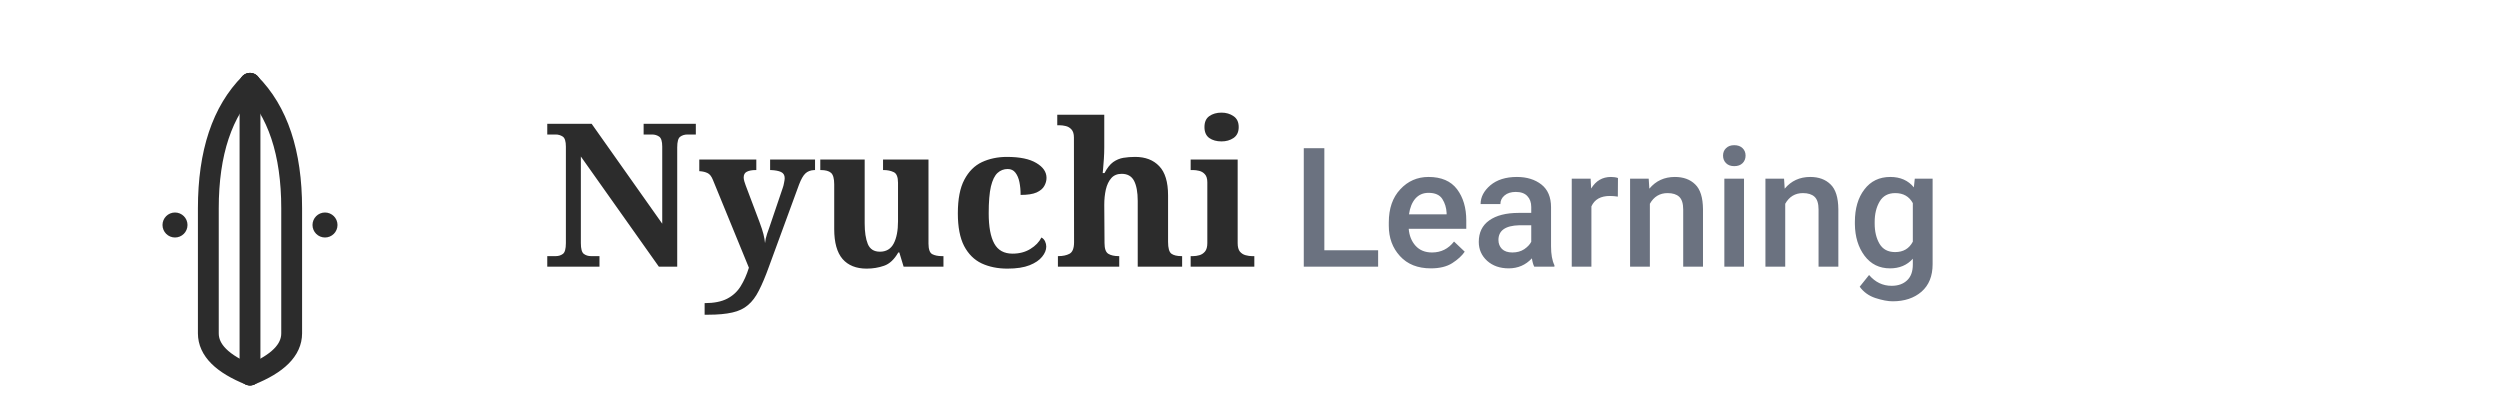
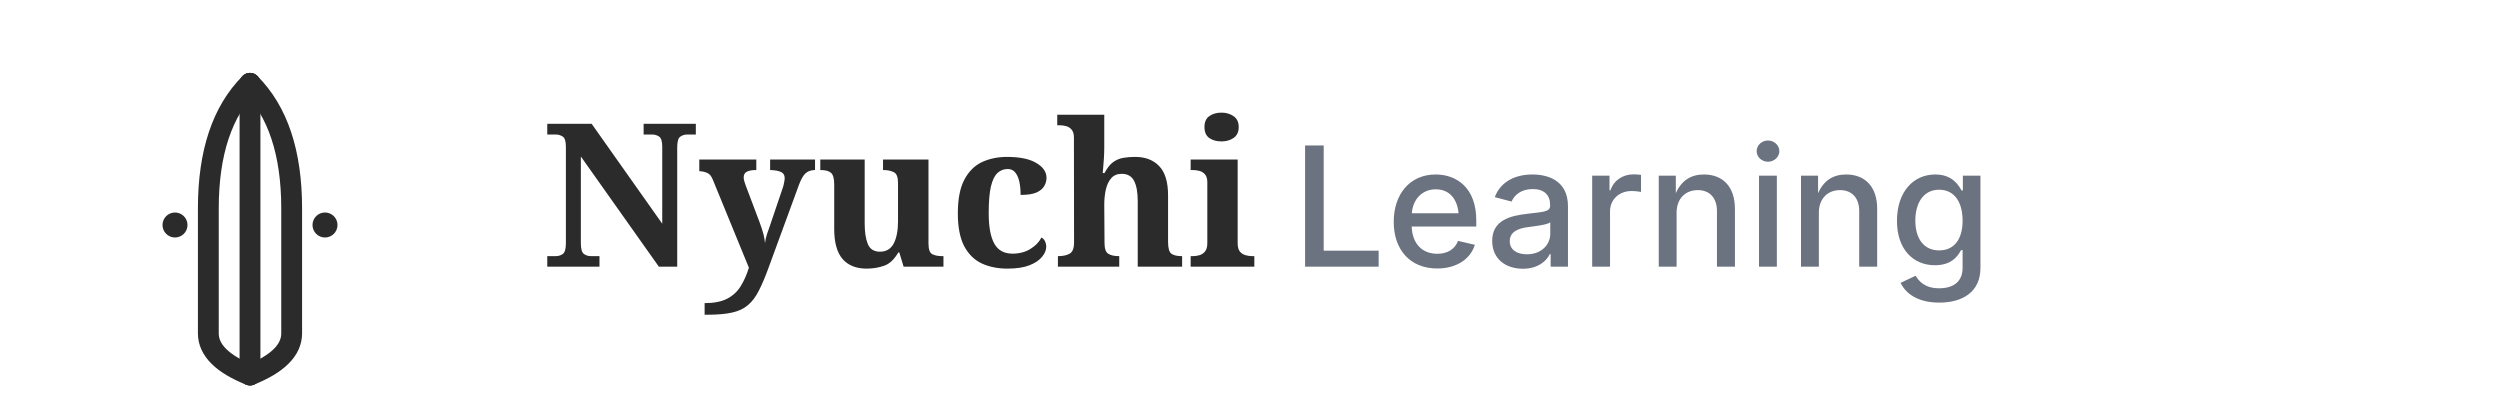
<svg xmlns="http://www.w3.org/2000/svg" width="300" height="50" viewBox="0 0 300 50" fill="none">
  <g transform="translate(10, 5)">
-     <path d="M20 5 Q15 10 15 20 L15 35 Q15 38 20 40" stroke="#2C2C2C" stroke-width="2.5" fill="none" stroke-linecap="round" />
-     <path d="M20 5 Q25 10 25 20 L25 35 Q25 38 20 40" stroke="#2C2C2C" stroke-width="2.5" fill="none" stroke-linecap="round" />
-     <line x1="20" y1="5" x2="20" y2="40" stroke="#2C2C2C" stroke-width="2.5" stroke-linecap="round" />
-     <circle cx="11" cy="22" r="1.5" fill="#2C2C2C" />
-     <circle cx="29" cy="22" r="1.5" fill="#2C2C2C" />
+     <path d="M20 5 Q15 10 15 20 L15 35 Q15 38 20 40" stroke="#2B2B2B" stroke-width="2.5" fill="none" stroke-linecap="round" />
+     <path d="M20 5 Q25 10 25 20 L25 35 Q25 38 20 40" stroke="#2B2B2B" stroke-width="2.5" fill="none" stroke-linecap="round" />
+     <line x1="20" y1="5" x2="20" y2="40" stroke="#2B2B2B" stroke-width="2.5" stroke-linecap="round" />
+     <circle cx="11" cy="22" r="1.5" fill="#2B2B2B" />
+     <circle cx="29" cy="22" r="1.5" fill="#2B2B2B" />
  </g>
-   <text x="65" y="32" font-family="'Playfair Display', serif" font-size="24" font-weight="700" fill="#2C2C2C">
+   <text x="65" y="32" font-family="'Newsreader', Georgia, serif" font-size="24" font-weight="700" fill="#2B2B2B">
    Nyuchi
  </text>
-   <text x="155" y="32" font-family="'Roboto', sans-serif" font-size="20" font-weight="500" fill="#6B7280">
+   <text x="155" y="32" font-family="'Inter', sans-serif" font-size="20" font-weight="500" fill="#6B7280">
    Learning
  </text>
</svg>
